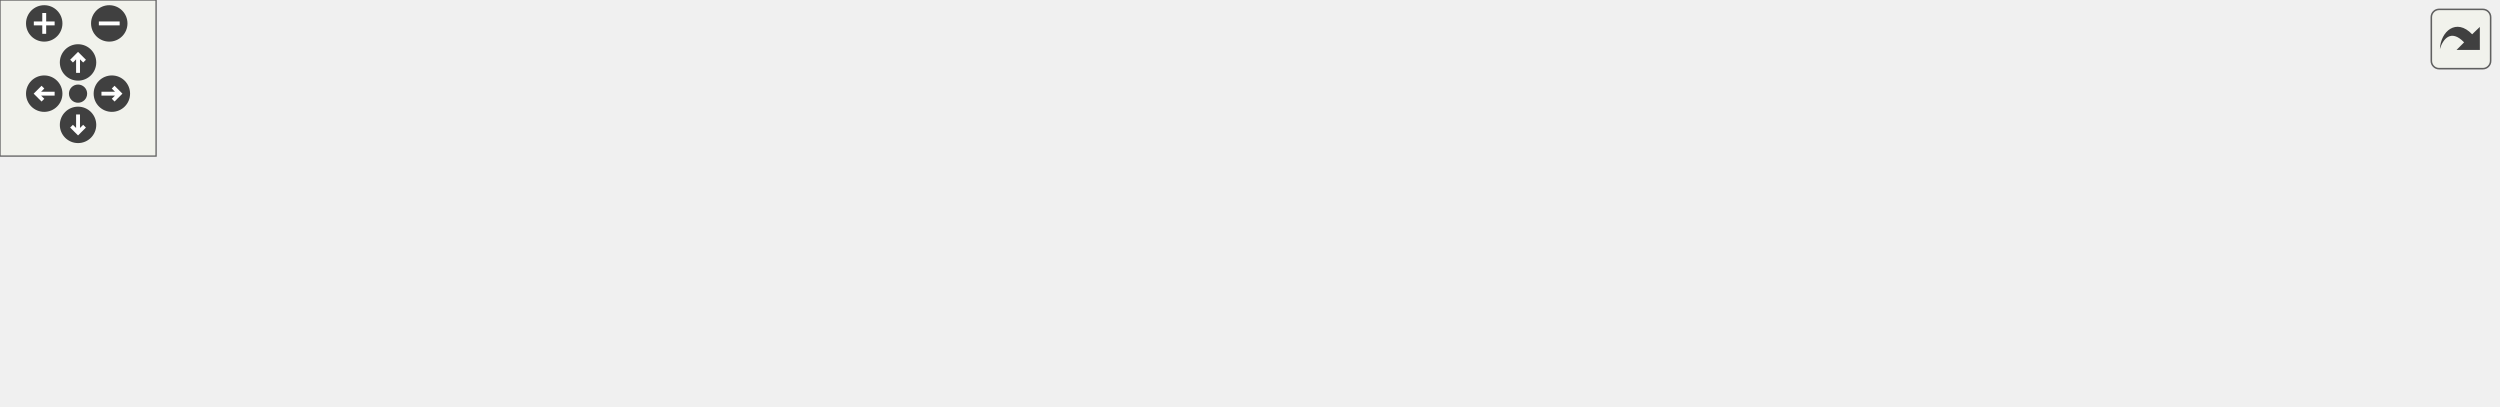
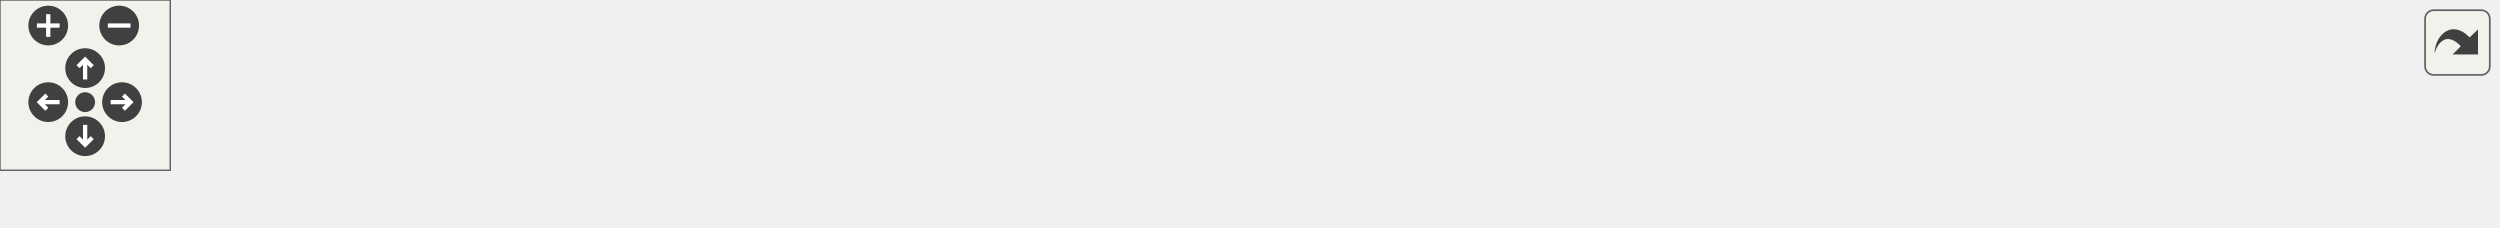
<svg xmlns="http://www.w3.org/2000/svg" xmlns:xlink="http://www.w3.org/1999/xlink" id="main" version="1.1" xml:space="preserve">
  <style type="text/css">
.edge:hover path { stroke: red; }
.edge:hover polygon { stroke: red; fill: red; }
</style>
  <defs>
    <circle id="rim" cx="0" cy="0" r="7" />
    <circle id="rim2" cx="0" cy="0" r="3.5" />
    <g id="zoomPlus">
      <use xlink:href="#rim" fill="#404040">
        <set attributeName="fill" to="#808080" begin="zoomplus.mouseover" end="zoomplus.mouseout" />
      </use>
      <path d="M-4,0h8M0,-4v8" fill="none" stroke="white" stroke-width="1.5" pointer-events="none" />
    </g>
    <g id="zoomMin">
      <use xlink:href="#rim" fill="#404040">
        <set attributeName="fill" to="#808080" begin="zoomminus.mouseover" end="zoomminus.mouseout" />
      </use>
      <path d="M-4,0h8" fill="none" stroke="white" stroke-width="1.5" pointer-events="none" />
    </g>
    <g id="dirArrow">
      <path fill="none" stroke="white" stroke-width="1.5" d="M0,-3.0v7 M-2.5,-0.5L0,-3.0L2.5,-0.5" />
    </g>
    <g id="resetDef">
      <use xlink:href="#rim2" fill="#404040">
        <set attributeName="fill" to="#808080" begin="reset.mouseover" end="reset.mouseout" />
      </use>
    </g>
  </defs>
  <svg id="graph" class="graph">
    <g id="viewport">
      <g id="node1" class="node">
-         <polygon fill="#bfbfbf" stroke="black" points="0,-19.5 0,-38.5 78,-38.5 78,-19.5 0,-19.5" />
-         <text text-anchor="middle" x="39" y="-26.5" font-family="Helvetica,sans-Serif" font-size="10.00">SendUdpData</text>
+         <polygon fill="#bfbfbf" stroke="black" points="0,-0.5 0,-19.5 78,-19.5 78,-0.5 0,-0.5" />
+         <text text-anchor="middle" x="39" y="-7.5" font-family="Helvetica,sans-Serif" font-size="10.00">SendUdpData</text>
      </g>
      <g id="node2" class="node">
        <g id="a_node2">
-           <a xlink:href="../../d4/d91/group__ENCAP.html#ga3b9c0d7d9d1413e4cd8ca5634b4bc9ac" target="_top" xlink:title="Handle delayed encapsulation message responses. ">
-             <polygon fill="none" stroke="black" points="114,-38.5 114,-57.5 272,-57.5 272,-38.5 114,-38.5" />
-             <text text-anchor="middle" x="193" y="-45.5" font-family="Helvetica,sans-Serif" font-size="10.00">ManageEncapsulationMessages</text>
+           <a xlink:href="../../df/d03/cipioconnection_8c.html#a20f1bc1c4cc4470cf371f94d51814de2" target="_top" xlink:title="Send the data from the produced CIP Object of the connection via the socket of the connection object ...">
+             <polygon fill="none" stroke="black" points="114.5,-0.5 114.5,-19.5 221.5,-19.5 221.5,-0.5 114.5,-0.5" />
+             <text text-anchor="middle" x="168" y="-7.5" font-family="Helvetica,sans-Serif" font-size="10.00">SendConnectedData</text>
          </a>
        </g>
      </g>
      <g id="edge1" class="edge">
-         <path fill="none" stroke="midnightblue" d="M88.33,-35.041C97.076,-36.135 106.389,-37.299 115.708,-38.464" />
-         <polygon fill="midnightblue" stroke="midnightblue" points="88.713,-31.562 78.356,-33.794 87.845,-38.508 88.713,-31.562" />
-       </g>
-       <g id="node8" class="node">
-         <g id="a_node8">
-           <a xlink:href="../../df/d03/cipioconnection_8c.html#a20f1bc1c4cc4470cf371f94d51814de2" target="_top" xlink:title="Send the data from the produced CIP Object of the connection via the socket of the connection object ...">
-             <polygon fill="none" stroke="black" points="139.5,-0.5 139.5,-19.5 246.5,-19.5 246.5,-0.5 139.5,-0.5" />
-             <text text-anchor="middle" x="193" y="-7.5" font-family="Helvetica,sans-Serif" font-size="10.00">SendConnectedData</text>
-           </a>
-         </g>
-       </g>
-       <g id="edge7" class="edge">
-         <path fill="none" stroke="midnightblue" d="M88.659,-22.918C104.811,-20.899 122.863,-18.642 139.304,-16.587" />
-         <polygon fill="midnightblue" stroke="midnightblue" points="87.845,-19.492 78.356,-24.206 88.713,-26.438 87.845,-19.492" />
+         <path fill="none" stroke="midnightblue" d="M88.271,-10C96.801,-10 105.721,-10 114.364,-10" />
+         <polygon fill="midnightblue" stroke="midnightblue" points="88.104,-6.5 78.104,-10 88.104,-13.5 88.104,-6.5" />
      </g>
      <g id="node3" class="node">
        <g id="a_node3">
-           <a xlink:href="../../d2/dc9/group__CIP__API.html#ga9f57b09260efb5bfb188b9d0ca0c6091" target="_top" xlink:title="Check if any of the connection timers (TransmissionTrigger or WatchdogTimeout) have timed out...">
-             <polygon fill="none" stroke="black" points="322,-38.5 322,-57.5 428,-57.5 428,-38.5 322,-38.5" />
-             <text text-anchor="middle" x="375" y="-45.5" font-family="Helvetica,sans-Serif" font-size="10.00">ManageConnections</text>
+           <a xlink:href="../../df/d03/cipioconnection_8c.html#ab3282f146a3ea91c90cf14c32206ee8c" target="_top" xlink:title="SetIoConnectionCallbacks">
+             <polygon fill="none" stroke="black" points="258.5,-0.5 258.5,-19.5 391.5,-19.5 391.5,-0.5 258.5,-0.5" />
+             <text text-anchor="middle" x="325" y="-7.5" font-family="Helvetica,sans-Serif" font-size="10.00">SetIoConnectionCallbacks</text>
          </a>
        </g>
      </g>
      <g id="edge2" class="edge">
-         <path fill="none" stroke="midnightblue" d="M282.448,-48C295.932,-48 309.463,-48 321.829,-48" />
-         <polygon fill="midnightblue" stroke="midnightblue" points="282.165,-44.5 272.165,-48 282.165,-51.5 282.165,-44.5" />
+         <path fill="none" stroke="midnightblue" d="M231.996,-10C240.712,-10 249.682,-10 258.443,-10" />
+         <polygon fill="midnightblue" stroke="midnightblue" points="231.909,-6.5 221.909,-10 231.909,-13.5 231.909,-6.5" />
      </g>
      <g id="node4" class="node">
        <g id="a_node4">
-           <a xlink:href="../../da/dc2/generic__networkhandler_8h.html#a2f01af81d3e5018d9980e2bc28c9078a" target="_top" xlink:title="NetworkHandlerProcessOnce">
-             <polygon fill="none" stroke="black" points="478,-38.5 478,-57.5 624,-57.5 624,-38.5 478,-38.5" />
-             <text text-anchor="middle" x="551" y="-45.5" font-family="Helvetica,sans-Serif" font-size="10.00">NetworkHandlerProcessOnce</text>
+           <a xlink:href="../../de/d45/cipioconnection_8h.html#a43e270b3f9b9f6296b12285c320c95aa" target="_top" xlink:title="Setup all data in order to establish an IO connection. ">
+             <polygon fill="none" stroke="black" points="428.5,-0.5 428.5,-19.5 543.5,-19.5 543.5,-0.5 428.5,-0.5" />
+             <text text-anchor="middle" x="486" y="-7.5" font-family="Helvetica,sans-Serif" font-size="10.00">EstablishIoConnection</text>
          </a>
        </g>
      </g>
      <g id="edge3" class="edge">
-         <path fill="none" stroke="midnightblue" d="M438.303,-48C451.132,-48 464.742,-48 477.885,-48" />
-         <polygon fill="midnightblue" stroke="midnightblue" points="438.206,-44.5 428.206,-48 438.206,-51.5 438.206,-44.5" />
+         <path fill="none" stroke="midnightblue" d="M401.701,-10C410.704,-10 419.771,-10 428.441,-10" />
+         <polygon fill="midnightblue" stroke="midnightblue" points="401.589,-6.5 391.589,-10 401.589,-13.5 401.589,-6.5" />
      </g>
      <g id="node5" class="node">
        <g id="a_node5">
-           <a xlink:href="../../d9/dfb/POSIX_2main_8c.html#a14982bc20347a462f767f58c18142919" target="_top" xlink:title="Signal handler function for ending stack execution. ">
-             <polygon fill="none" stroke="black" points="670,-76.5 670,-95.5 768,-95.5 768,-76.5 670,-76.5" />
-             <text text-anchor="middle" x="719" y="-83.5" font-family="Helvetica,sans-Serif" font-size="10.00">executeEventLoop</text>
+           <a xlink:href="../../d2/da3/cipconnectionmanager_8h.html#a5ab0de6894d23e8fe84a6b46797c2212" target="_top" xlink:title="Initialize the data of the connection manager object. ">
+             <polygon fill="none" stroke="black" points="580.5,-0.5 580.5,-19.5 697.5,-19.5 697.5,-0.5 580.5,-0.5" />
+             <text text-anchor="middle" x="639" y="-7.5" font-family="Helvetica,sans-Serif" font-size="10.00">ConnectionManagerInit</text>
          </a>
        </g>
      </g>
      <g id="edge4" class="edge">
-         <path fill="none" stroke="midnightblue" d="M603.653,-59.824C627.056,-65.182 654.357,-71.431 676.412,-76.48" />
-         <polygon fill="midnightblue" stroke="midnightblue" points="604.418,-56.409 593.889,-57.589 602.856,-63.232 604.418,-56.409" />
+         <path fill="none" stroke="midnightblue" d="M553.885,-10C562.684,-10 571.642,-10 580.271,-10" />
+         <polygon fill="midnightblue" stroke="midnightblue" points="553.656,-6.5 543.656,-10 553.656,-13.5 553.656,-6.5" />
+       </g>
+       <g id="node6" class="node">
+         <g id="a_node6">
+           <a xlink:href="../../d2/dc9/group__CIP__API.html#ga5d4979945d124e28668b264c3823db1c" target="_top" xlink:title="Initialize and setup the CIP-stack. ">
+             <polygon fill="none" stroke="black" points="734.5,-0.5 734.5,-19.5 805.5,-19.5 805.5,-0.5 734.5,-0.5" />
+             <text text-anchor="middle" x="770" y="-7.5" font-family="Helvetica,sans-Serif" font-size="10.00">CipStackInit</text>
+           </a>
+         </g>
+       </g>
+       <g id="edge5" class="edge">
+         <path fill="none" stroke="midnightblue" d="M707.982,-10C717.081,-10 726.087,-10 734.274,-10" />
+         <polygon fill="midnightblue" stroke="midnightblue" points="707.709,-6.5 697.708,-10 707.708,-13.5 707.709,-6.5" />
      </g>
      <g id="node7" class="node">
        <g id="a_node7">
          <a xlink:href="../../d5/dcb/MINGW_2main_8c.html#ad338a7dbc41dc40bcecd0479377ef207" target="_top" xlink:title="main">
-             <polygon fill="none" stroke="black" points="922,-19.5 922,-38.5 960,-38.5 960,-19.5 922,-19.5" />
-             <text text-anchor="middle" x="941" y="-26.5" font-family="Helvetica,sans-Serif" font-size="10.00">main</text>
+             <polygon fill="none" stroke="black" points="842,-0.5 842,-19.5 880,-19.5 880,-0.5 842,-0.5" />
+             <text text-anchor="middle" x="861" y="-7.5" font-family="Helvetica,sans-Serif" font-size="10.00">main</text>
          </a>
        </g>
      </g>
      <g id="edge6" class="edge">
-         <path fill="none" stroke="midnightblue" d="M634.282,-43.971C727.085,-39.426 871.629,-32.348 921.98,-29.882" />
-         <polygon fill="midnightblue" stroke="midnightblue" points="633.887,-40.486 624.071,-44.471 634.23,-47.477 633.887,-40.486" />
-       </g>
-       <g id="node6" class="node">
-         <g id="a_node6">
-           <a xlink:href="../../d9/dfb/POSIX_2main_8c.html#ad338a7dbc41dc40bcecd0479377ef207" target="_top" xlink:title="main">
-             <polygon fill="none" stroke="black" points="831,-76.5 831,-95.5 869,-95.5 869,-76.5 831,-76.5" />
-             <text text-anchor="middle" x="850" y="-83.5" font-family="Helvetica,sans-Serif" font-size="10.00">main</text>
-           </a>
-         </g>
-       </g>
-       <g id="edge5" class="edge">
-         <path fill="none" stroke="midnightblue" d="M778.203,-86C797.268,-86 817.074,-86 830.872,-86" />
-         <polygon fill="midnightblue" stroke="midnightblue" points="778.035,-82.5 768.035,-86 778.035,-89.5 778.035,-82.5" />
-       </g>
-       <g id="node9" class="node">
-         <g id="a_node9">
-           <a xlink:href="../../df/d03/cipioconnection_8c.html#ab3282f146a3ea91c90cf14c32206ee8c" target="_top" xlink:title="SetIoConnectionCallbacks">
-             <polygon fill="none" stroke="black" points="308.5,-0.5 308.5,-19.5 441.5,-19.5 441.5,-0.5 308.5,-0.5" />
-             <text text-anchor="middle" x="375" y="-7.5" font-family="Helvetica,sans-Serif" font-size="10.00">SetIoConnectionCallbacks</text>
-           </a>
-         </g>
-       </g>
-       <g id="edge8" class="edge">
-         <path fill="none" stroke="midnightblue" d="M256.724,-10C273.392,-10 291.438,-10 308.262,-10" />
-         <polygon fill="midnightblue" stroke="midnightblue" points="256.547,-6.5 246.547,-10 256.547,-13.5 256.547,-6.5" />
-       </g>
-       <g id="node10" class="node">
-         <g id="a_node10">
-           <a xlink:href="../../de/d45/cipioconnection_8h.html#a43e270b3f9b9f6296b12285c320c95aa" target="_top" xlink:title="Setup all data in order to establish an IO connection. ">
-             <polygon fill="none" stroke="black" points="493.5,-0.5 493.5,-19.5 608.5,-19.5 608.5,-0.5 493.5,-0.5" />
-             <text text-anchor="middle" x="551" y="-7.5" font-family="Helvetica,sans-Serif" font-size="10.00">EstablishIoConnection</text>
-           </a>
-         </g>
-       </g>
-       <g id="edge9" class="edge">
-         <path fill="none" stroke="midnightblue" d="M451.816,-10C465.72,-10 480.011,-10 493.237,-10" />
-         <polygon fill="midnightblue" stroke="midnightblue" points="451.782,-6.5 441.782,-10 451.782,-13.5 451.782,-6.5" />
-       </g>
-       <g id="node11" class="node">
-         <g id="a_node11">
-           <a xlink:href="../../d2/da3/cipconnectionmanager_8h.html#a5ab0de6894d23e8fe84a6b46797c2212" target="_top" xlink:title="Initialize the data of the connection manager object. ">
-             <polygon fill="none" stroke="black" points="660.5,-0.5 660.5,-19.5 777.5,-19.5 777.5,-0.5 660.5,-0.5" />
-             <text text-anchor="middle" x="719" y="-7.5" font-family="Helvetica,sans-Serif" font-size="10.00">ConnectionManagerInit</text>
-           </a>
-         </g>
-       </g>
-       <g id="edge10" class="edge">
-         <path fill="none" stroke="midnightblue" d="M619.022,-10C632.756,-10 647.098,-10 660.463,-10" />
-         <polygon fill="midnightblue" stroke="midnightblue" points="618.664,-6.5 608.663,-10 618.663,-13.5 618.664,-6.5" />
-       </g>
-       <g id="node12" class="node">
-         <g id="a_node12">
-           <a xlink:href="../../d2/dc9/group__CIP__API.html#ga5d4979945d124e28668b264c3823db1c" target="_top" xlink:title="Initialize and setup the CIP-stack. ">
-             <polygon fill="none" stroke="black" points="814.5,-0.5 814.5,-19.5 885.5,-19.5 885.5,-0.5 814.5,-0.5" />
-             <text text-anchor="middle" x="850" y="-7.5" font-family="Helvetica,sans-Serif" font-size="10.00">CipStackInit</text>
-           </a>
-         </g>
-       </g>
-       <g id="edge11" class="edge">
-         <path fill="none" stroke="midnightblue" d="M787.982,-10C797.081,-10 806.087,-10 814.274,-10" />
-         <polygon fill="midnightblue" stroke="midnightblue" points="787.709,-6.5 777.708,-10 787.708,-13.5 787.709,-6.5" />
-       </g>
-       <g id="edge12" class="edge">
-         <path fill="none" stroke="midnightblue" d="M895.614,-19.524C904.85,-21.496 914.079,-23.466 921.711,-25.096" />
-         <polygon fill="midnightblue" stroke="midnightblue" points="896.175,-16.065 885.665,-17.4 894.713,-22.911 896.175,-16.065" />
+         <path fill="none" stroke="midnightblue" d="M815.909,-10C825.046,-10 834.161,-10 841.711,-10" />
+         <polygon fill="midnightblue" stroke="midnightblue" points="815.665,-6.5 805.665,-10 815.665,-13.5 815.665,-6.5" />
      </g>
    </g>
  </svg>
  <g id="navigator" transform="translate(0 0)" fill="#404254">
    <rect fill="#f2f5e9" fill-opacity="0.5" stroke="#606060" stroke-width=".5" x="0" y="0" width="60" height="60" />
    <use id="zoomplus" xlink:href="#zoomPlus" x="17" y="9" />
    <use id="zoomminus" xlink:href="#zoomMin" x="42" y="9" />
    <use id="reset" xlink:href="#resetDef" x="30" y="36" />
    <g id="arrowUp" xlink:href="#dirArrow" transform="translate(30 24)">
      <use xlink:href="#rim" fill="#404040">
        <set attributeName="fill" to="#808080" begin="arrowUp.mouseover" end="arrowUp.mouseout" />
      </use>
      <path fill="none" stroke="white" stroke-width="1.5" d="M0,-3.0v7 M-2.5,-0.5L0,-3.0L2.5,-0.5" />
    </g>
    <g id="arrowRight" xlink:href="#dirArrow" transform="rotate(90) translate(36 -43)">
      <use xlink:href="#rim" fill="#404040">
        <set attributeName="fill" to="#808080" begin="arrowRight.mouseover" end="arrowRight.mouseout" />
      </use>
      <path fill="none" stroke="white" stroke-width="1.5" d="M0,-3.0v7 M-2.5,-0.5L0,-3.0L2.5,-0.5" />
    </g>
    <g id="arrowDown" xlink:href="#dirArrow" transform="rotate(180) translate(-30 -48)">
      <use xlink:href="#rim" fill="#404040">
        <set attributeName="fill" to="#808080" begin="arrowDown.mouseover" end="arrowDown.mouseout" />
      </use>
      <path fill="none" stroke="white" stroke-width="1.5" d="M0,-3.0v7 M-2.5,-0.5L0,-3.0L2.5,-0.5" />
    </g>
    <g id="arrowLeft" xlink:href="#dirArrow" transform="rotate(270) translate(-36 17)">
      <use xlink:href="#rim" fill="#404040">
        <set attributeName="fill" to="#808080" begin="arrowLeft.mouseover" end="arrowLeft.mouseout" />
      </use>
      <path fill="none" stroke="white" stroke-width="1.5" d="M0,-3.0v7 M-2.5,-0.5L0,-3.0L2.5,-0.5" />
    </g>
  </g>
  <svg viewBox="0 0 15 15" width="100%" height="30px" preserveAspectRatio="xMaxYMin meet">
    <g id="arrow_out" transform="scale(0.3 0.3)">
      <a xlink:href="group__CIP__CALLBACK__API_gad0abf9de45d75f3548e1eecfa3eac96b_icgraph_org.svg" target="_base">
        <rect id="button" ry="5" rx="5" y="6" x="6" height="38" width="38" fill="#f2f5e9" fill-opacity="0.5" stroke="#606060" stroke-width="1.0" />
        <path id="arrow" d="M 11.5,31.437 C 11.94,20.098 22.043,11.323 32.159,21.979 L 37.069,17.246 C 37.069,17.246 37.088,32 37.088,32 L 22.16,31.978 C 22.16,31.978 26.998,27.14 26.998,27.14 C 18.529,18.264 13.292,25.23 11.5,31.437 z" style="fill:#404040;" />
      </a>
    </g>
  </svg>
</svg>
